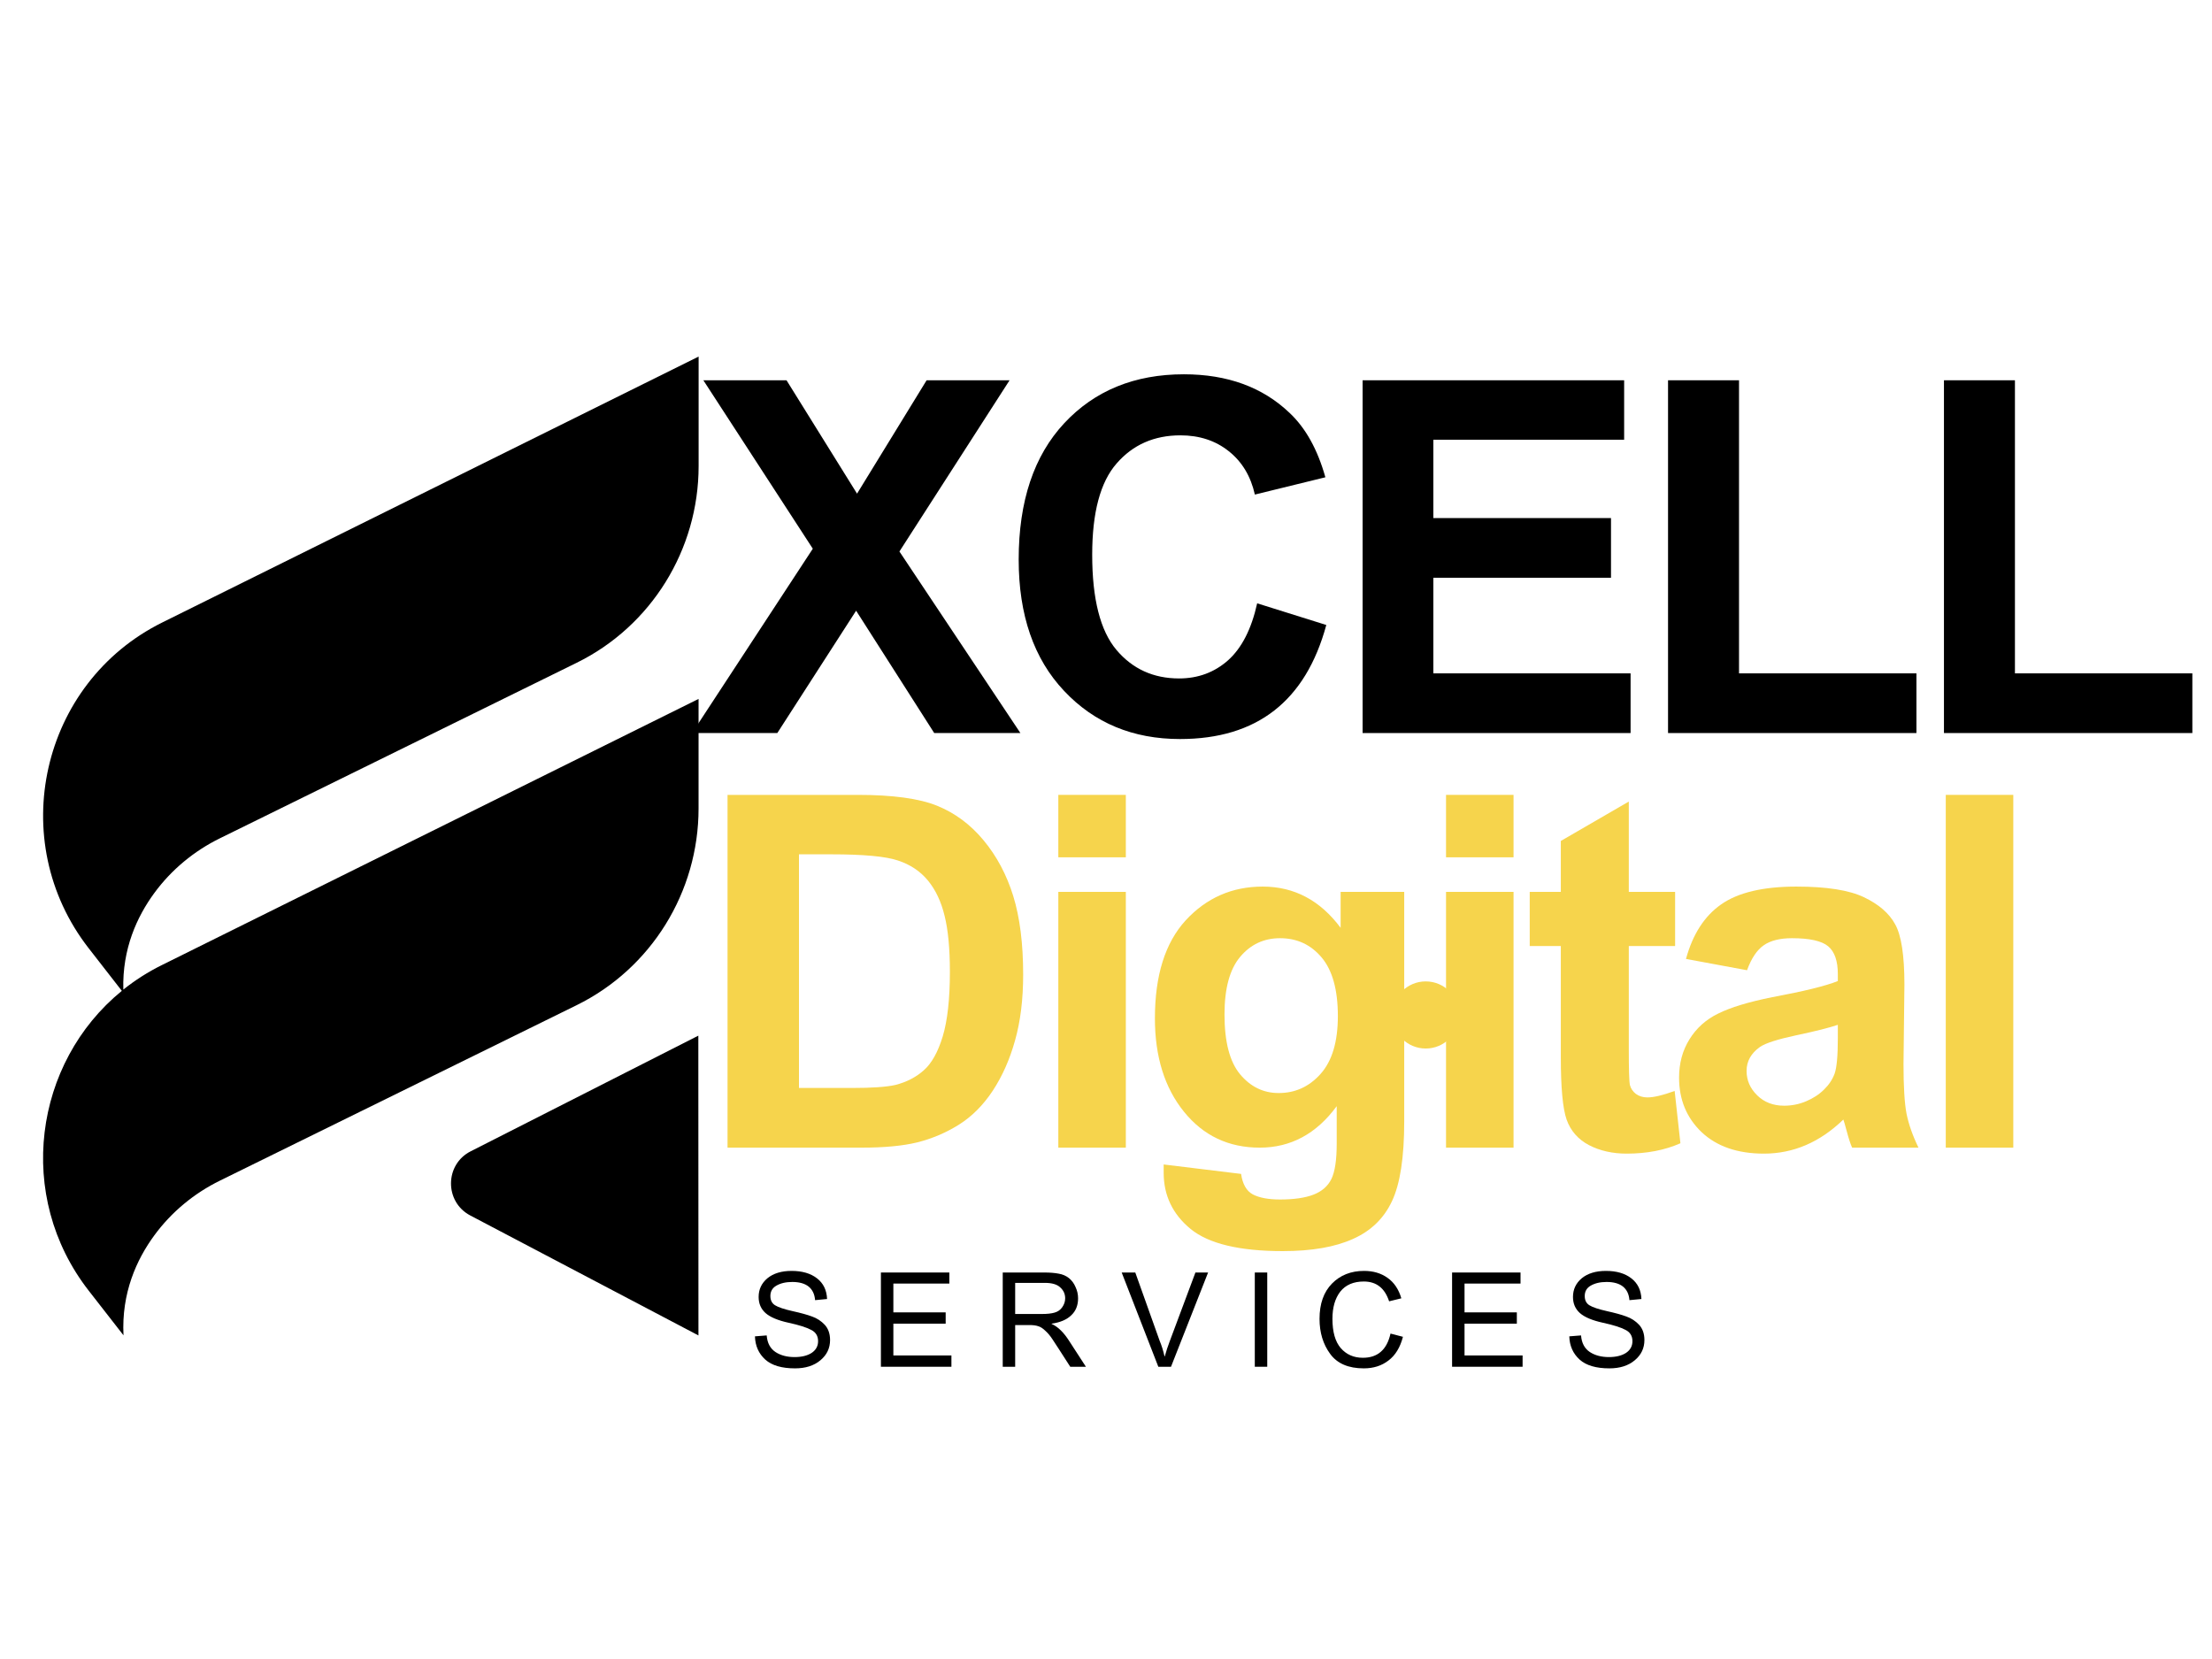
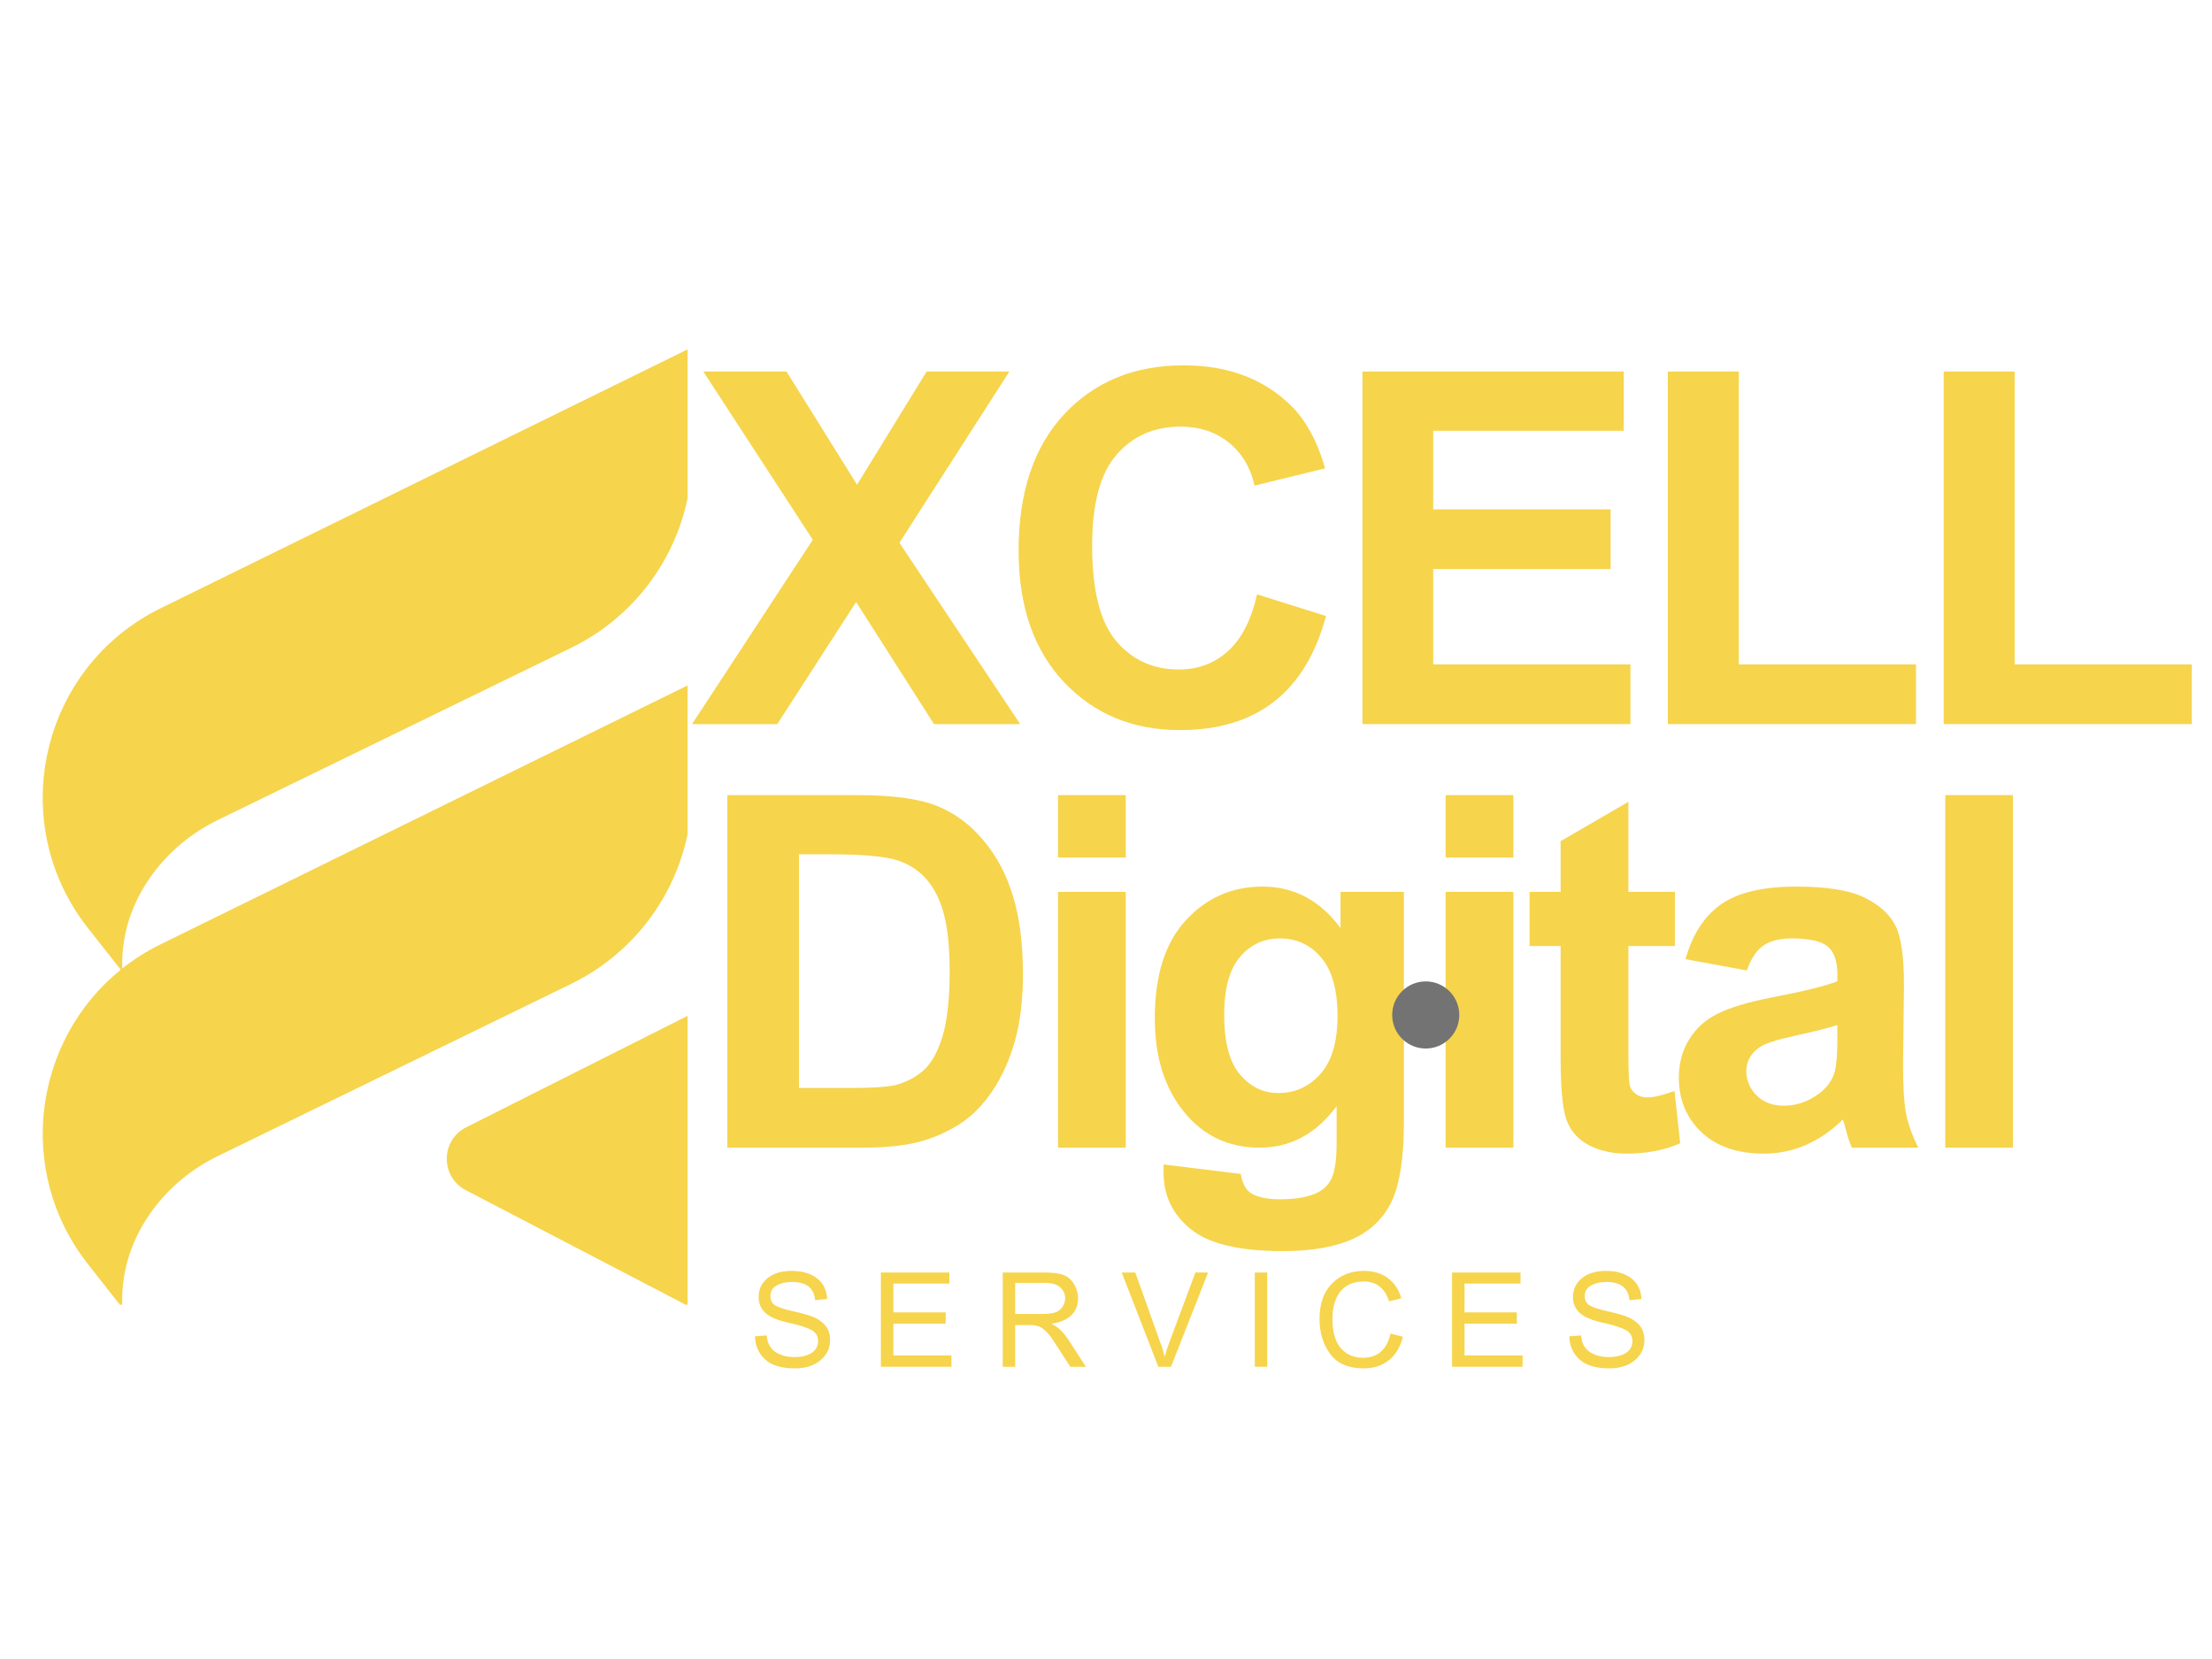
<svg xmlns="http://www.w3.org/2000/svg" width="200" zoomAndPan="magnify" viewBox="0 0 150 112.5" height="150" preserveAspectRatio="xMidYMid meet" version="1.0">
  <defs>
    <g />
-     <clipPath id="f54903260c">
-       <path d="M 2 24.141 L 47.371 24.141 L 47.371 90.594 L 2 90.594 Z M 2 24.141 " clip-rule="nonzero" />
+     <clipPath id="ea4037a2ff">
+       <path d="M 2 23.516 L 46.625 23.516 L 46.625 88.477 L 2 88.477 Z M 2 23.516 " clip-rule="nonzero" />
    </clipPath>
-     <clipPath id="dc40c4a631">
+     <clipPath id="a4e84dd9c5">
      <path d="M 94.406 66.551 L 98.957 66.551 L 98.957 71.102 L 94.406 71.102 Z M 94.406 66.551 " clip-rule="nonzero" />
    </clipPath>
-     <clipPath id="546af1b197">
+     <clipPath id="c62ba7f150">
      <path d="M 96.68 66.551 C 95.426 66.551 94.406 67.57 94.406 68.828 C 94.406 70.082 95.426 71.102 96.68 71.102 C 97.938 71.102 98.957 70.082 98.957 68.828 C 98.957 67.57 97.938 66.551 96.68 66.551 Z M 96.68 66.551 " clip-rule="nonzero" />
    </clipPath>
  </defs>
-   <g clip-path="url(#f54903260c)">
-     <path fill="#000000" d="M 8.262 67.191 L 6.016 64.305 C 0.336 57.016 2.758 46.301 11.004 42.211 L 47.375 24.18 L 47.375 31.602 C 47.375 37.277 44.16 42.461 39.105 44.945 L 14.926 56.84 C 13.164 57.703 11.625 58.973 10.461 60.562 C 9.293 62.156 8.285 64.344 8.363 67.105 C 9.16 66.469 10.043 65.902 11.004 65.43 L 47.371 47.395 L 47.371 54.82 C 47.371 60.496 44.16 65.676 39.102 68.164 L 14.926 80.055 C 13.164 80.918 11.625 82.188 10.461 83.777 C 9.258 85.418 8.23 87.684 8.375 90.551 L 6.016 87.523 C 1.023 81.117 2.285 72.066 8.262 67.191 Z M 31.887 82.422 L 47.363 90.559 L 47.355 70.23 L 31.914 78.074 C 30.152 78.969 30.137 81.5 31.887 82.422 Z M 31.887 82.422 " fill-opacity="1" fill-rule="nonzero" />
+   <g clip-path="url(#ea4037a2ff)">
+     <path fill="#f6d44c" d="M 8.188 65.758 L 5.961 62.93 C 0.336 55.773 2.734 45.254 10.902 41.242 L 46.93 23.543 L 46.93 30.828 C 46.93 36.402 43.75 41.484 38.738 43.926 L 14.789 55.598 C 13.043 56.449 11.516 57.691 10.363 59.254 C 9.207 60.82 8.211 62.969 8.289 65.676 C 9.078 65.051 9.953 64.496 10.902 64.031 L 46.93 46.332 L 46.93 53.617 C 46.93 59.188 43.746 64.273 38.738 66.715 L 14.789 78.387 C 13.043 79.234 11.516 80.48 10.363 82.039 C 9.176 83.652 8.156 85.871 8.297 88.691 L 5.961 85.719 C 1.02 79.43 2.27 70.543 8.188 65.758 Z M 31.586 80.707 L 46.918 88.695 L 46.914 68.742 L 31.617 76.441 C 29.871 77.32 29.855 79.805 31.586 80.707 Z M 31.586 80.707 " fill-opacity="1" fill-rule="nonzero" />
  </g>
  <g fill="#f6d44c" fill-opacity="1">
    <g transform="translate(46.92979, 77.824)">
      <g>
-         <path d="M 2.406 -23.922 L 11.234 -23.922 C 13.609 -23.922 15.398 -23.676 16.609 -23.188 C 17.828 -22.695 18.879 -21.914 19.766 -20.844 C 20.66 -19.77 21.332 -18.508 21.781 -17.062 C 22.227 -15.613 22.453 -13.836 22.453 -11.734 C 22.453 -10.055 22.27 -8.57 21.906 -7.281 C 21.551 -6 21.047 -4.859 20.391 -3.859 C 19.734 -2.867 18.961 -2.098 18.078 -1.547 C 17.203 -1.004 16.27 -0.609 15.281 -0.359 C 14.289 -0.117 13.031 0 11.5 0 L 2.406 0 Z M 7.25 -19.891 L 7.25 -4.047 L 10.875 -4.047 C 12.195 -4.047 13.164 -4.113 13.781 -4.25 C 14.551 -4.445 15.195 -4.781 15.719 -5.25 C 16.25 -5.719 16.676 -6.484 17 -7.547 C 17.32 -8.617 17.484 -10.078 17.484 -11.922 C 17.484 -13.504 17.363 -14.77 17.125 -15.719 C 16.895 -16.676 16.52 -17.473 16 -18.109 C 15.477 -18.742 14.801 -19.195 13.969 -19.469 C 13.145 -19.75 11.633 -19.891 9.438 -19.891 Z M 7.25 -19.891 " />
+         <path d="M 2.391 -23.906 L 11.219 -23.906 C 13.602 -23.906 15.398 -23.66 16.609 -23.172 C 17.828 -22.68 18.879 -21.898 19.766 -20.828 C 20.66 -19.766 21.328 -18.504 21.766 -17.047 C 22.211 -15.598 22.438 -13.828 22.438 -11.734 C 22.438 -10.055 22.258 -8.57 21.906 -7.281 C 21.551 -5.988 21.039 -4.848 20.375 -3.859 C 19.719 -2.867 18.945 -2.098 18.062 -1.547 C 17.188 -1.004 16.254 -0.609 15.266 -0.359 C 14.273 -0.117 13.02 0 11.5 0 L 2.391 0 Z M 7.25 -19.891 L 7.25 -4.047 L 10.859 -4.047 C 12.191 -4.047 13.16 -4.109 13.766 -4.234 C 14.535 -4.441 15.18 -4.781 15.703 -5.25 C 16.234 -5.719 16.66 -6.484 16.984 -7.547 C 17.305 -8.617 17.469 -10.078 17.469 -11.922 C 17.469 -13.492 17.348 -14.754 17.109 -15.703 C 16.879 -16.66 16.504 -17.457 15.984 -18.094 C 15.473 -18.727 14.801 -19.188 13.969 -19.469 C 13.133 -19.75 11.617 -19.891 9.422 -19.891 Z M 7.25 -19.891 " />
      </g>
    </g>
  </g>
  <g fill="#f6d44c" fill-opacity="1">
-     <g transform="translate(69.36093, 77.824)">
+     <g transform="translate(69.35582, 77.824)">
      <g>
-         <path d="M 2.406 -19.688 L 2.406 -23.922 L 6.984 -23.922 L 6.984 -19.688 Z M 2.406 0 L 2.406 -17.344 L 6.984 -17.344 L 6.984 0 Z M 2.406 0 " />
+         <path d="M 2.391 -19.672 L 2.391 -23.906 L 6.984 -23.906 L 6.984 -19.672 Z M 2.391 0 L 2.391 -17.344 L 6.984 -17.344 L 6.984 0 Z M 2.391 0 " />
      </g>
    </g>
  </g>
  <g fill="#f6d44c" fill-opacity="1">
-     <g transform="translate(76.94189, 77.824)">
+     <g transform="translate(76.93482, 77.824)">
      <g>
-         <path d="M 1.969 1.141 L 7.219 1.781 C 7.32 2.477 7.586 2.941 8.016 3.172 C 8.453 3.398 9.066 3.516 9.859 3.516 C 10.805 3.516 11.562 3.406 12.125 3.188 C 12.695 2.969 13.102 2.613 13.344 2.125 C 13.582 1.633 13.703 0.836 13.703 -0.266 L 13.703 -2.812 C 12.328 -0.938 10.586 0 8.484 0 C 6.367 0 4.656 -0.812 3.344 -2.438 C 2.031 -4.062 1.375 -6.172 1.375 -8.766 C 1.375 -11.68 2.07 -13.898 3.469 -15.422 C 4.875 -16.941 6.613 -17.703 8.688 -17.703 C 10.82 -17.703 12.582 -16.77 13.969 -14.906 L 13.969 -17.344 L 18.281 -17.344 L 18.281 -1.781 C 18.281 0.656 18.004 2.457 17.453 3.625 C 16.91 4.789 16.031 5.645 14.812 6.188 C 13.602 6.738 12.016 7.016 10.047 7.016 C 7.109 7.016 5.023 6.516 3.797 5.516 C 2.578 4.516 1.969 3.242 1.969 1.703 Z M 6.094 -9.031 C 6.094 -7.176 6.445 -5.82 7.156 -4.969 C 7.863 -4.125 8.734 -3.703 9.766 -3.703 C 10.891 -3.703 11.836 -4.133 12.609 -5 C 13.391 -5.875 13.781 -7.18 13.781 -8.922 C 13.781 -10.711 13.41 -12.039 12.672 -12.906 C 11.941 -13.77 11.004 -14.203 9.859 -14.203 C 8.766 -14.203 7.863 -13.781 7.156 -12.938 C 6.445 -12.094 6.094 -10.789 6.094 -9.031 Z M 6.094 -9.031 " />
+         <path d="M 1.969 1.141 L 7.203 1.781 C 7.316 2.477 7.586 2.938 8.016 3.156 C 8.441 3.383 9.055 3.5 9.859 3.5 C 10.797 3.5 11.551 3.391 12.125 3.172 C 12.695 2.961 13.102 2.613 13.344 2.125 C 13.582 1.633 13.703 0.836 13.703 -0.266 L 13.703 -2.812 C 12.316 -0.938 10.578 0 8.484 0 C 6.367 0 4.656 -0.812 3.344 -2.438 C 2.031 -4.062 1.375 -6.172 1.375 -8.766 C 1.375 -11.672 2.07 -13.883 3.469 -15.406 C 4.875 -16.938 6.609 -17.703 8.672 -17.703 C 10.816 -17.703 12.582 -16.766 13.969 -14.891 L 13.969 -17.344 L 18.266 -17.344 L 18.266 -1.781 C 18.266 0.656 17.992 2.453 17.453 3.609 C 16.91 4.773 16.031 5.633 14.812 6.188 C 13.602 6.738 12.016 7.016 10.047 7.016 C 7.109 7.016 5.023 6.516 3.797 5.516 C 2.578 4.516 1.969 3.242 1.969 1.703 Z M 6.078 -9.016 C 6.078 -7.172 6.43 -5.82 7.141 -4.969 C 7.859 -4.125 8.727 -3.703 9.75 -3.703 C 10.883 -3.703 11.836 -4.133 12.609 -5 C 13.379 -5.875 13.766 -7.18 13.766 -8.922 C 13.766 -10.703 13.395 -12.023 12.656 -12.891 C 11.926 -13.754 10.992 -14.188 9.859 -14.188 C 8.766 -14.188 7.859 -13.766 7.141 -12.922 C 6.43 -12.078 6.078 -10.773 6.078 -9.016 Z M 6.078 -9.016 " />
      </g>
    </g>
  </g>
  <g fill="#f6d44c" fill-opacity="1">
-     <g transform="translate(95.65233, 77.824)">
+     <g transform="translate(95.64094, 77.824)">
      <g>
-         <path d="M 2.406 -19.688 L 2.406 -23.922 L 6.984 -23.922 L 6.984 -19.688 Z M 2.406 0 L 2.406 -17.344 L 6.984 -17.344 L 6.984 0 Z M 2.406 0 " />
+         <path d="M 2.391 -19.672 L 2.391 -23.906 L 6.984 -23.906 L 6.984 -19.672 Z M 2.391 0 L 2.391 -17.344 L 6.984 -17.344 L 6.984 0 Z M 2.391 0 " />
      </g>
    </g>
  </g>
  <g fill="#f6d44c" fill-opacity="1">
-     <g transform="translate(103.2333, 77.824)">
+     <g transform="translate(103.2199, 77.824)">
      <g>
-         <path d="M 10.359 -17.344 L 10.359 -13.672 L 7.219 -13.672 L 7.219 -6.688 C 7.219 -5.281 7.242 -4.461 7.297 -4.234 C 7.359 -4.004 7.492 -3.805 7.703 -3.641 C 7.922 -3.484 8.18 -3.406 8.484 -3.406 C 8.91 -3.406 9.523 -3.551 10.328 -3.844 L 10.719 -0.297 C 9.656 0.172 8.441 0.406 7.078 0.406 C 6.109 0.406 5.254 0.211 4.516 -0.172 C 3.773 -0.566 3.27 -1.145 3 -1.906 C 2.738 -2.664 2.609 -4.07 2.609 -6.125 L 2.609 -13.672 L 0.5 -13.672 L 0.5 -17.344 L 2.609 -17.344 L 2.609 -20.797 L 7.219 -23.469 L 7.219 -17.344 Z M 10.359 -17.344 " />
+         <path d="M 10.359 -17.344 L 10.359 -13.672 L 7.203 -13.672 L 7.203 -6.688 C 7.203 -5.281 7.234 -4.457 7.297 -4.219 C 7.359 -3.988 7.492 -3.797 7.703 -3.641 C 7.922 -3.484 8.18 -3.406 8.484 -3.406 C 8.91 -3.406 9.523 -3.551 10.328 -3.844 L 10.719 -0.297 C 9.656 0.172 8.441 0.406 7.078 0.406 C 6.109 0.406 5.254 0.211 4.516 -0.172 C 3.773 -0.566 3.27 -1.145 3 -1.906 C 2.738 -2.664 2.609 -4.066 2.609 -6.109 L 2.609 -13.672 L 0.5 -13.672 L 0.5 -17.344 L 2.609 -17.344 L 2.609 -20.781 L 7.203 -23.453 L 7.203 -17.344 Z M 10.359 -17.344 " />
      </g>
    </g>
  </g>
  <g fill="#f6d44c" fill-opacity="1">
-     <g transform="translate(112.6583, 77.824)">
+     <g transform="translate(112.6426, 77.824)">
      <g>
-         <path d="M 5.812 -12.031 L 1.672 -12.797 C 2.129 -14.473 2.926 -15.707 4.062 -16.5 C 5.207 -17.301 6.906 -17.703 9.156 -17.703 C 11.207 -17.703 12.734 -17.461 13.734 -16.984 C 14.742 -16.504 15.453 -15.891 15.859 -15.141 C 16.273 -14.398 16.484 -13.039 16.484 -11.062 L 16.422 -5.672 C 16.422 -4.16 16.488 -3.039 16.625 -2.312 C 16.77 -1.594 17.039 -0.82 17.438 0 L 12.938 0 C 12.82 -0.258 12.703 -0.625 12.578 -1.094 C 12.453 -1.562 12.375 -1.832 12.344 -1.906 C 10.75 -0.363 8.953 0.406 6.953 0.406 C 5.172 0.406 3.766 -0.078 2.734 -1.047 C 1.711 -2.023 1.203 -3.258 1.203 -4.75 C 1.203 -5.727 1.438 -6.594 1.906 -7.344 C 2.375 -8.102 3.023 -8.688 3.859 -9.094 C 4.691 -9.508 5.91 -9.879 7.516 -10.203 C 9.648 -10.598 11.133 -10.961 11.969 -11.297 L 11.969 -11.766 C 11.969 -12.66 11.75 -13.289 11.312 -13.656 C 10.875 -14.02 10.055 -14.203 8.859 -14.203 C 8.035 -14.203 7.395 -14.039 6.938 -13.719 C 6.477 -13.395 6.102 -12.832 5.812 -12.031 Z M 11.969 -8.328 C 11.383 -8.129 10.453 -7.895 9.172 -7.625 C 7.891 -7.352 7.062 -7.086 6.688 -6.828 C 6.082 -6.398 5.781 -5.859 5.781 -5.203 C 5.781 -4.566 6.02 -4.016 6.5 -3.547 C 6.977 -3.078 7.586 -2.844 8.328 -2.844 C 8.836 -2.844 9.332 -2.941 9.812 -3.141 C 10.301 -3.348 10.707 -3.613 11.031 -3.938 C 11.363 -4.258 11.602 -4.617 11.75 -5.016 C 11.895 -5.422 11.969 -6.223 11.969 -7.422 Z M 11.969 -8.328 " />
+         <path d="M 5.812 -12.016 L 1.656 -12.781 C 2.125 -14.457 2.926 -15.695 4.062 -16.5 C 5.207 -17.301 6.906 -17.703 9.156 -17.703 C 11.207 -17.703 12.734 -17.461 13.734 -16.984 C 14.734 -16.504 15.438 -15.891 15.844 -15.141 C 16.258 -14.398 16.469 -13.039 16.469 -11.062 L 16.406 -5.672 C 16.406 -4.16 16.473 -3.039 16.609 -2.312 C 16.754 -1.594 17.031 -0.82 17.438 0 L 12.938 0 C 12.812 -0.258 12.688 -0.625 12.562 -1.094 C 12.438 -1.562 12.359 -1.832 12.328 -1.906 C 10.742 -0.363 8.953 0.406 6.953 0.406 C 5.172 0.406 3.766 -0.078 2.734 -1.047 C 1.711 -2.023 1.203 -3.258 1.203 -4.75 C 1.203 -5.727 1.438 -6.594 1.906 -7.344 C 2.375 -8.102 3.023 -8.688 3.859 -9.094 C 4.691 -9.508 5.91 -9.875 7.516 -10.188 C 9.648 -10.594 11.129 -10.957 11.953 -11.281 L 11.953 -11.766 C 11.953 -12.648 11.734 -13.273 11.297 -13.641 C 10.867 -14.004 10.055 -14.188 8.859 -14.188 C 8.035 -14.188 7.395 -14.023 6.938 -13.703 C 6.477 -13.391 6.102 -12.828 5.812 -12.016 Z M 11.953 -8.312 C 11.379 -8.125 10.453 -7.891 9.172 -7.609 C 7.891 -7.336 7.062 -7.07 6.688 -6.812 C 6.082 -6.395 5.781 -5.859 5.781 -5.203 C 5.781 -4.555 6.016 -4 6.484 -3.531 C 6.961 -3.07 7.57 -2.844 8.312 -2.844 C 8.82 -2.844 9.316 -2.941 9.797 -3.141 C 10.285 -3.348 10.695 -3.613 11.031 -3.938 C 11.363 -4.258 11.598 -4.617 11.734 -5.016 C 11.879 -5.422 11.953 -6.223 11.953 -7.422 Z M 11.953 -8.312 " />
      </g>
    </g>
  </g>
  <g fill="#f6d44c" fill-opacity="1">
-     <g transform="translate(129.541, 77.824)">
+     <g transform="translate(129.5214, 77.824)">
      <g>
-         <path d="M 2.406 0 L 2.406 -23.922 L 6.984 -23.922 L 6.984 0 Z M 2.406 0 " />
+         <path d="M 2.391 0 L 2.391 -23.906 L 6.984 -23.906 L 6.984 0 Z M 2.391 0 " />
      </g>
    </g>
  </g>
-   <g clip-path="url(#dc40c4a631)">
-     <g clip-path="url(#546af1b197)">
-       <path fill="#f6d44c" d="M 94.406 66.551 L 98.957 66.551 L 98.957 71.102 L 94.406 71.102 Z M 94.406 66.551 " fill-opacity="1" fill-rule="nonzero" />
+   <g clip-path="url(#a4e84dd9c5)">
+     <g clip-path="url(#c62ba7f150)">
+       <path fill="#737373" d="M 94.406 66.551 L 98.957 66.551 L 98.957 71.102 L 94.406 71.102 Z M 94.406 66.551 " fill-opacity="1" fill-rule="nonzero" />
    </g>
  </g>
-   <g fill="#000000" fill-opacity="1">
-     <g transform="translate(46.92979, 49.70934)">
+   <g fill="#f6d44c" fill-opacity="1">
+     <g transform="translate(46.92979, 49.10236)">
      <g>
-         <path d="M 0 0 L 8.188 -12.5 L 0.766 -23.922 L 6.406 -23.922 L 11.188 -16.234 L 15.906 -23.922 L 21.531 -23.922 L 14.062 -12.312 L 22.266 0 L 16.422 0 L 11.125 -8.297 L 5.781 0 Z M 0 0 " />
+         <path d="M 0 0 L 8.188 -12.5 L 0.766 -23.906 L 6.406 -23.906 L 11.188 -16.234 L 15.906 -23.906 L 21.516 -23.906 L 14.062 -12.297 L 22.25 0 L 16.406 0 L 11.125 -8.281 L 5.781 0 Z M 0 0 " />
      </g>
    </g>
  </g>
-   <g fill="#000000" fill-opacity="1">
-     <g transform="translate(67.5169, 49.70934)">
+   <g fill="#f6d44c" fill-opacity="1">
+     <g transform="translate(67.51218, 49.10236)">
      <g>
-         <path d="M 17.734 -8.797 L 22.422 -7.328 C 21.023 -2.172 17.719 0.406 12.5 0.406 C 9.312 0.406 6.691 -0.68 4.641 -2.859 C 2.586 -5.035 1.562 -8.004 1.562 -11.766 C 1.562 -15.723 2.594 -18.805 4.656 -21.016 C 6.719 -23.223 9.422 -24.328 12.766 -24.328 C 15.711 -24.328 18.098 -23.457 19.922 -21.719 C 21.016 -20.695 21.828 -19.238 22.359 -17.344 L 17.578 -16.172 C 17.297 -17.422 16.707 -18.398 15.812 -19.109 C 14.914 -19.828 13.82 -20.188 12.531 -20.188 C 10.75 -20.188 9.305 -19.551 8.203 -18.281 C 7.098 -17.02 6.547 -14.957 6.547 -12.094 C 6.547 -9.094 7.094 -6.941 8.188 -5.641 C 9.281 -4.348 10.695 -3.703 12.438 -3.703 C 13.727 -3.703 14.836 -4.113 15.766 -4.938 C 16.691 -5.77 17.348 -7.055 17.734 -8.797 Z M 17.734 -8.797 " />
+         <path d="M 17.734 -8.797 L 22.406 -7.328 C 21.02 -2.172 17.719 0.406 12.5 0.406 C 9.312 0.406 6.691 -0.676 4.641 -2.844 C 2.586 -5.02 1.562 -7.992 1.562 -11.766 C 1.562 -15.723 2.594 -18.805 4.656 -21.016 C 6.719 -23.223 9.414 -24.328 12.75 -24.328 C 15.695 -24.328 18.086 -23.453 19.922 -21.703 C 21.004 -20.68 21.812 -19.227 22.344 -17.344 L 17.562 -16.172 C 17.281 -17.422 16.691 -18.398 15.797 -19.109 C 14.91 -19.816 13.82 -20.172 12.531 -20.172 C 10.75 -20.172 9.305 -19.535 8.203 -18.266 C 7.098 -17.004 6.547 -14.945 6.547 -12.094 C 6.547 -9.082 7.086 -6.93 8.172 -5.641 C 9.266 -4.348 10.68 -3.703 12.422 -3.703 C 13.723 -3.703 14.832 -4.113 15.75 -4.938 C 16.676 -5.77 17.336 -7.055 17.734 -8.797 Z M 17.734 -8.797 " />
      </g>
    </g>
  </g>
-   <g fill="#000000" fill-opacity="1">
-     <g transform="translate(89.94804, 49.70934)">
+   <g fill="#f6d44c" fill-opacity="1">
+     <g transform="translate(89.93822, 49.10236)">
      <g>
-         <path d="M 2.453 0 L 2.453 -23.922 L 20.188 -23.922 L 20.188 -19.891 L 7.25 -19.891 L 7.25 -14.578 L 19.297 -14.578 L 19.297 -10.531 L 7.25 -10.531 L 7.25 -4.047 L 20.625 -4.047 L 20.625 0 Z M 2.453 0 " />
+         <path d="M 2.453 0 L 2.453 -23.906 L 20.172 -23.906 L 20.172 -19.891 L 7.25 -19.891 L 7.25 -14.562 L 19.281 -14.562 L 19.281 -10.516 L 7.25 -10.516 L 7.25 -4.047 L 20.625 -4.047 L 20.625 0 Z M 2.453 0 " />
      </g>
    </g>
  </g>
-   <g fill="#000000" fill-opacity="1">
-     <g transform="translate(110.5352, 49.70934)">
+   <g fill="#f6d44c" fill-opacity="1">
+     <g transform="translate(110.5206, 49.10236)">
      <g>
-         <path d="M 2.578 0 L 2.578 -23.922 L 7.391 -23.922 L 7.391 -4.047 L 19.422 -4.047 L 19.422 0 Z M 2.578 0 " />
+         <path d="M 2.578 0 L 2.578 -23.906 L 7.391 -23.906 L 7.391 -4.047 L 19.406 -4.047 L 19.406 0 Z M 2.578 0 " />
      </g>
    </g>
  </g>
-   <g fill="#000000" fill-opacity="1">
-     <g transform="translate(129.2456, 49.70934)">
+   <g fill="#f6d44c" fill-opacity="1">
+     <g transform="translate(129.2267, 49.10236)">
      <g>
-         <path d="M 2.578 0 L 2.578 -23.922 L 7.391 -23.922 L 7.391 -4.047 L 19.422 -4.047 L 19.422 0 Z M 2.578 0 " />
+         <path d="M 2.578 0 L 2.578 -23.906 L 7.391 -23.906 L 7.391 -4.047 L 19.406 -4.047 L 19.406 0 Z M 2.578 0 " />
      </g>
    </g>
  </g>
-   <g fill="#000000" fill-opacity="1">
+   <g fill="#f6d44c" fill-opacity="1">
    <g transform="translate(50.78835, 92.68224)">
      <g>
        <path d="M 4.484 -4.516 C 4.453 -4.922 4.305 -5.227 4.047 -5.438 C 3.785 -5.645 3.414 -5.75 2.938 -5.75 C 2.5 -5.75 2.141 -5.664 1.859 -5.5 C 1.586 -5.344 1.453 -5.109 1.453 -4.797 C 1.453 -4.516 1.555 -4.305 1.766 -4.172 C 1.984 -4.035 2.391 -3.898 2.984 -3.766 C 3.516 -3.648 3.945 -3.531 4.281 -3.406 C 4.613 -3.289 4.898 -3.102 5.141 -2.844 C 5.379 -2.582 5.5 -2.238 5.5 -1.812 C 5.5 -1.258 5.281 -0.801 4.844 -0.438 C 4.406 -0.07 3.832 0.109 3.125 0.109 C 2.227 0.109 1.555 -0.086 1.109 -0.484 C 0.66 -0.891 0.426 -1.414 0.406 -2.062 L 1.203 -2.125 C 1.242 -1.613 1.441 -1.238 1.797 -1 C 2.148 -0.77 2.582 -0.656 3.094 -0.656 C 3.57 -0.656 3.957 -0.75 4.25 -0.938 C 4.539 -1.133 4.688 -1.398 4.688 -1.734 C 4.688 -2.086 4.531 -2.344 4.219 -2.5 C 3.914 -2.664 3.406 -2.828 2.688 -2.984 C 1.969 -3.141 1.445 -3.359 1.125 -3.641 C 0.812 -3.922 0.656 -4.285 0.656 -4.734 C 0.656 -5.242 0.852 -5.664 1.25 -6 C 1.656 -6.332 2.203 -6.5 2.891 -6.5 C 3.609 -6.5 4.18 -6.332 4.609 -6 C 5.047 -5.664 5.273 -5.195 5.297 -4.594 Z M 4.484 -4.516 " />
      </g>
    </g>
  </g>
-   <g fill="#000000" fill-opacity="1">
+   <g fill="#f6d44c" fill-opacity="1">
    <g transform="translate(59.03348, 92.68224)">
      <g>
        <path d="M 5.484 0 L 0.703 0 L 0.703 -6.391 L 5.344 -6.391 L 5.344 -5.641 L 1.547 -5.641 L 1.547 -3.688 L 5.094 -3.688 L 5.094 -2.922 L 1.547 -2.922 L 1.547 -0.766 L 5.484 -0.766 Z M 5.484 0 " />
      </g>
    </g>
  </g>
-   <g fill="#000000" fill-opacity="1">
+   <g fill="#f6d44c" fill-opacity="1">
    <g transform="translate(67.27861, 92.68224)">
      <g>
        <path d="M 6.359 0 L 5.297 0 C 4.648 -1.008 4.25 -1.629 4.094 -1.859 C 3.945 -2.086 3.785 -2.281 3.609 -2.438 C 3.441 -2.602 3.281 -2.707 3.125 -2.75 C 2.977 -2.801 2.785 -2.828 2.547 -2.828 L 1.562 -2.828 L 1.562 0 L 0.719 0 L 0.719 -6.391 L 3.547 -6.391 C 3.93 -6.391 4.254 -6.363 4.516 -6.312 C 4.773 -6.27 5.004 -6.172 5.203 -6.016 C 5.398 -5.859 5.551 -5.656 5.656 -5.406 C 5.77 -5.164 5.828 -4.91 5.828 -4.641 C 5.828 -4.16 5.672 -3.773 5.359 -3.484 C 5.055 -3.191 4.613 -3.004 4.031 -2.922 L 4.031 -2.906 C 4.457 -2.719 4.859 -2.328 5.234 -1.734 Z M 1.562 -3.578 L 3.375 -3.578 C 3.738 -3.578 4.023 -3.609 4.234 -3.672 C 4.453 -3.734 4.625 -3.852 4.75 -4.031 C 4.883 -4.219 4.953 -4.422 4.953 -4.641 C 4.953 -4.93 4.844 -5.176 4.625 -5.375 C 4.414 -5.582 4.066 -5.688 3.578 -5.688 L 1.562 -5.688 Z M 1.562 -3.578 " />
      </g>
    </g>
  </g>
-   <g fill="#000000" fill-opacity="1">
+   <g fill="#f6d44c" fill-opacity="1">
    <g transform="translate(76.01716, 92.68224)">
      <g>
        <path d="M 5.906 -6.391 L 3.391 0 L 2.531 0 L 0.047 -6.391 L 0.969 -6.391 L 2.625 -1.75 C 2.75 -1.457 2.859 -1.109 2.953 -0.703 L 2.969 -0.703 C 3.062 -1.047 3.176 -1.395 3.312 -1.75 L 5.047 -6.391 Z M 5.906 -6.391 " />
      </g>
    </g>
  </g>
-   <g fill="#000000" fill-opacity="1">
+   <g fill="#f6d44c" fill-opacity="1">
    <g transform="translate(84.26229, 92.68224)">
      <g>
        <path d="M 1.672 0 L 0.828 0 L 0.828 -6.391 L 1.672 -6.391 Z M 1.672 0 " />
      </g>
    </g>
  </g>
-   <g fill="#000000" fill-opacity="1">
+   <g fill="#f6d44c" fill-opacity="1">
    <g transform="translate(89.02726, 92.68224)">
      <g>
        <path d="M 6.109 -2.031 C 5.922 -1.312 5.594 -0.773 5.125 -0.422 C 4.664 -0.066 4.109 0.109 3.453 0.109 C 2.41 0.109 1.648 -0.219 1.172 -0.875 C 0.691 -1.531 0.453 -2.32 0.453 -3.25 C 0.453 -4.27 0.734 -5.066 1.297 -5.641 C 1.859 -6.211 2.582 -6.5 3.469 -6.5 C 4.094 -6.5 4.625 -6.344 5.062 -6.031 C 5.508 -5.719 5.82 -5.254 6 -4.641 L 5.172 -4.438 C 5.023 -4.883 4.812 -5.219 4.531 -5.438 C 4.25 -5.664 3.891 -5.781 3.453 -5.781 C 2.754 -5.781 2.223 -5.551 1.859 -5.094 C 1.504 -4.633 1.328 -4.02 1.328 -3.25 C 1.328 -2.363 1.516 -1.703 1.891 -1.266 C 2.273 -0.828 2.773 -0.609 3.391 -0.609 C 3.891 -0.609 4.297 -0.742 4.609 -1.016 C 4.922 -1.285 5.141 -1.695 5.266 -2.25 Z M 6.109 -2.031 " />
      </g>
    </g>
  </g>
-   <g fill="#000000" fill-opacity="1">
+   <g fill="#f6d44c" fill-opacity="1">
    <g transform="translate(97.76581, 92.68224)">
      <g>
        <path d="M 5.484 0 L 0.703 0 L 0.703 -6.391 L 5.344 -6.391 L 5.344 -5.641 L 1.547 -5.641 L 1.547 -3.688 L 5.094 -3.688 L 5.094 -2.922 L 1.547 -2.922 L 1.547 -0.766 L 5.484 -0.766 Z M 5.484 0 " />
      </g>
    </g>
  </g>
-   <g fill="#000000" fill-opacity="1">
+   <g fill="#f6d44c" fill-opacity="1">
    <g transform="translate(106.0109, 92.68224)">
      <g>
        <path d="M 4.484 -4.516 C 4.453 -4.922 4.305 -5.227 4.047 -5.438 C 3.785 -5.645 3.414 -5.75 2.938 -5.75 C 2.5 -5.75 2.141 -5.664 1.859 -5.5 C 1.586 -5.344 1.453 -5.109 1.453 -4.797 C 1.453 -4.516 1.555 -4.305 1.766 -4.172 C 1.984 -4.035 2.391 -3.898 2.984 -3.766 C 3.516 -3.648 3.945 -3.531 4.281 -3.406 C 4.613 -3.289 4.898 -3.102 5.141 -2.844 C 5.379 -2.582 5.5 -2.238 5.5 -1.812 C 5.5 -1.258 5.281 -0.801 4.844 -0.438 C 4.406 -0.07 3.832 0.109 3.125 0.109 C 2.227 0.109 1.555 -0.086 1.109 -0.484 C 0.66 -0.891 0.426 -1.414 0.406 -2.062 L 1.203 -2.125 C 1.242 -1.613 1.441 -1.238 1.797 -1 C 2.148 -0.77 2.582 -0.656 3.094 -0.656 C 3.57 -0.656 3.957 -0.75 4.25 -0.938 C 4.539 -1.133 4.688 -1.398 4.688 -1.734 C 4.688 -2.086 4.531 -2.344 4.219 -2.5 C 3.914 -2.664 3.406 -2.828 2.688 -2.984 C 1.969 -3.141 1.445 -3.359 1.125 -3.641 C 0.812 -3.922 0.656 -4.285 0.656 -4.734 C 0.656 -5.242 0.852 -5.664 1.25 -6 C 1.656 -6.332 2.203 -6.5 2.891 -6.5 C 3.609 -6.5 4.18 -6.332 4.609 -6 C 5.047 -5.664 5.273 -5.195 5.297 -4.594 Z M 4.484 -4.516 " />
      </g>
    </g>
  </g>
</svg>
